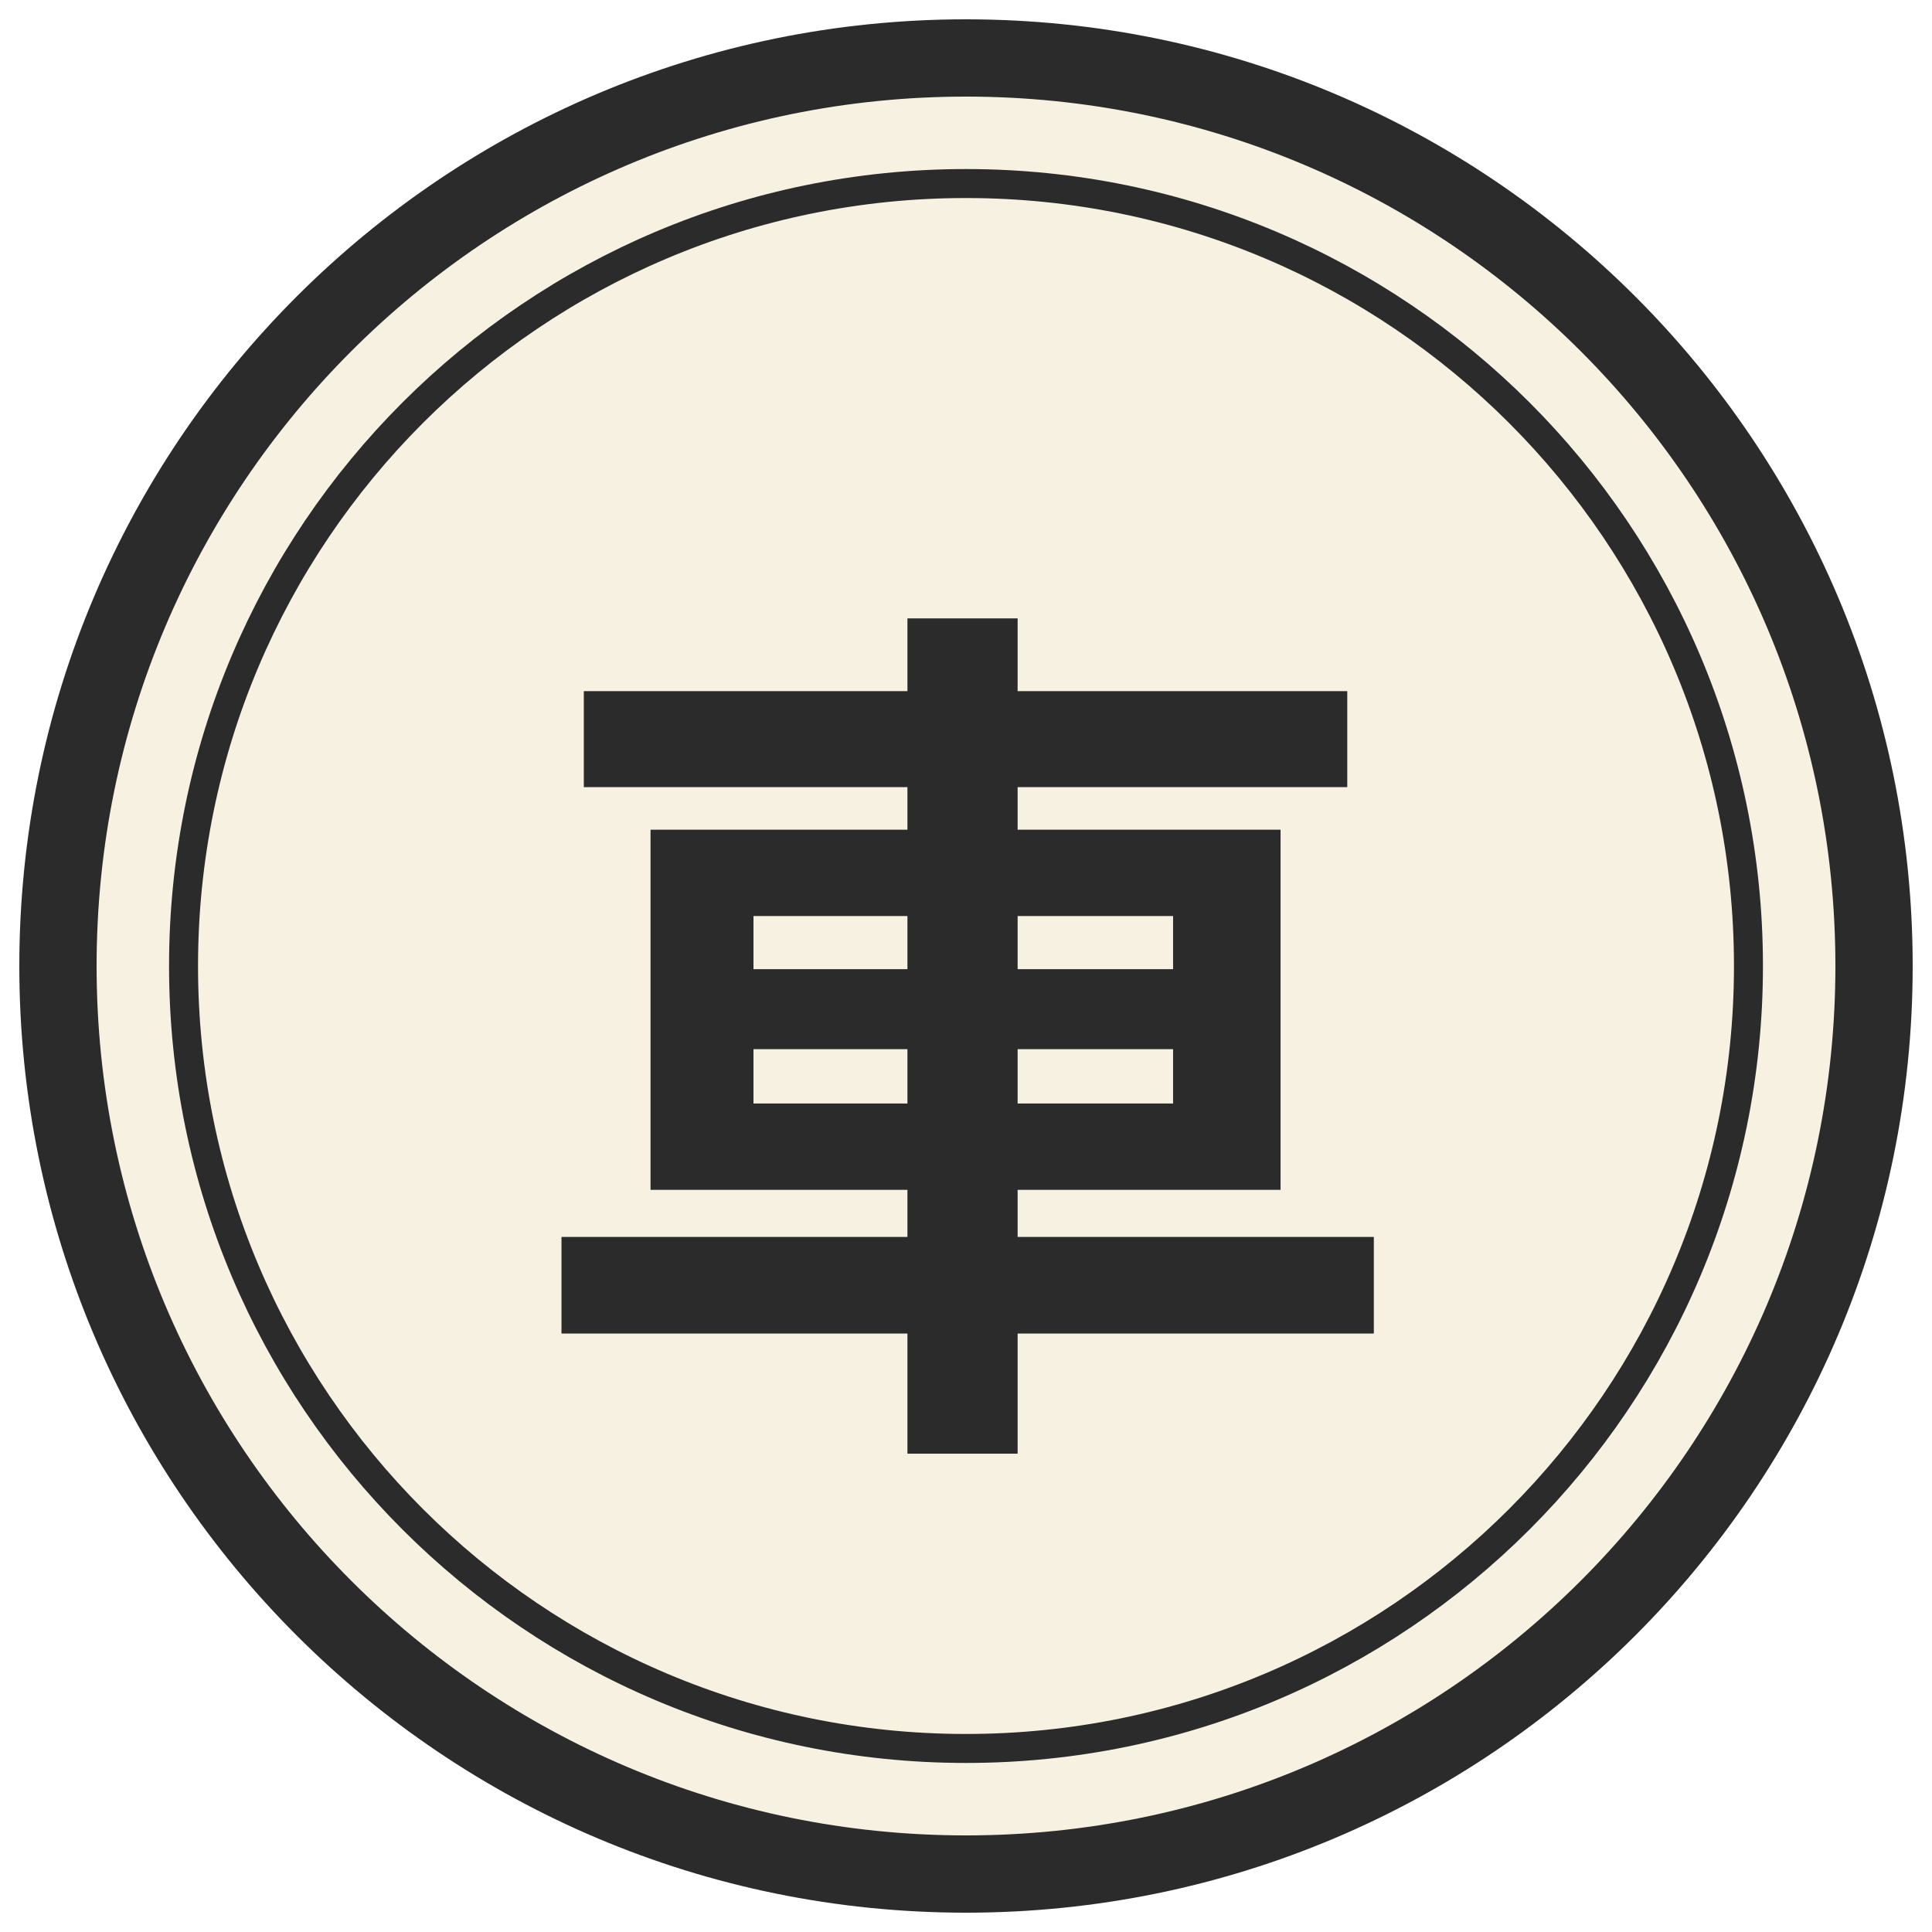
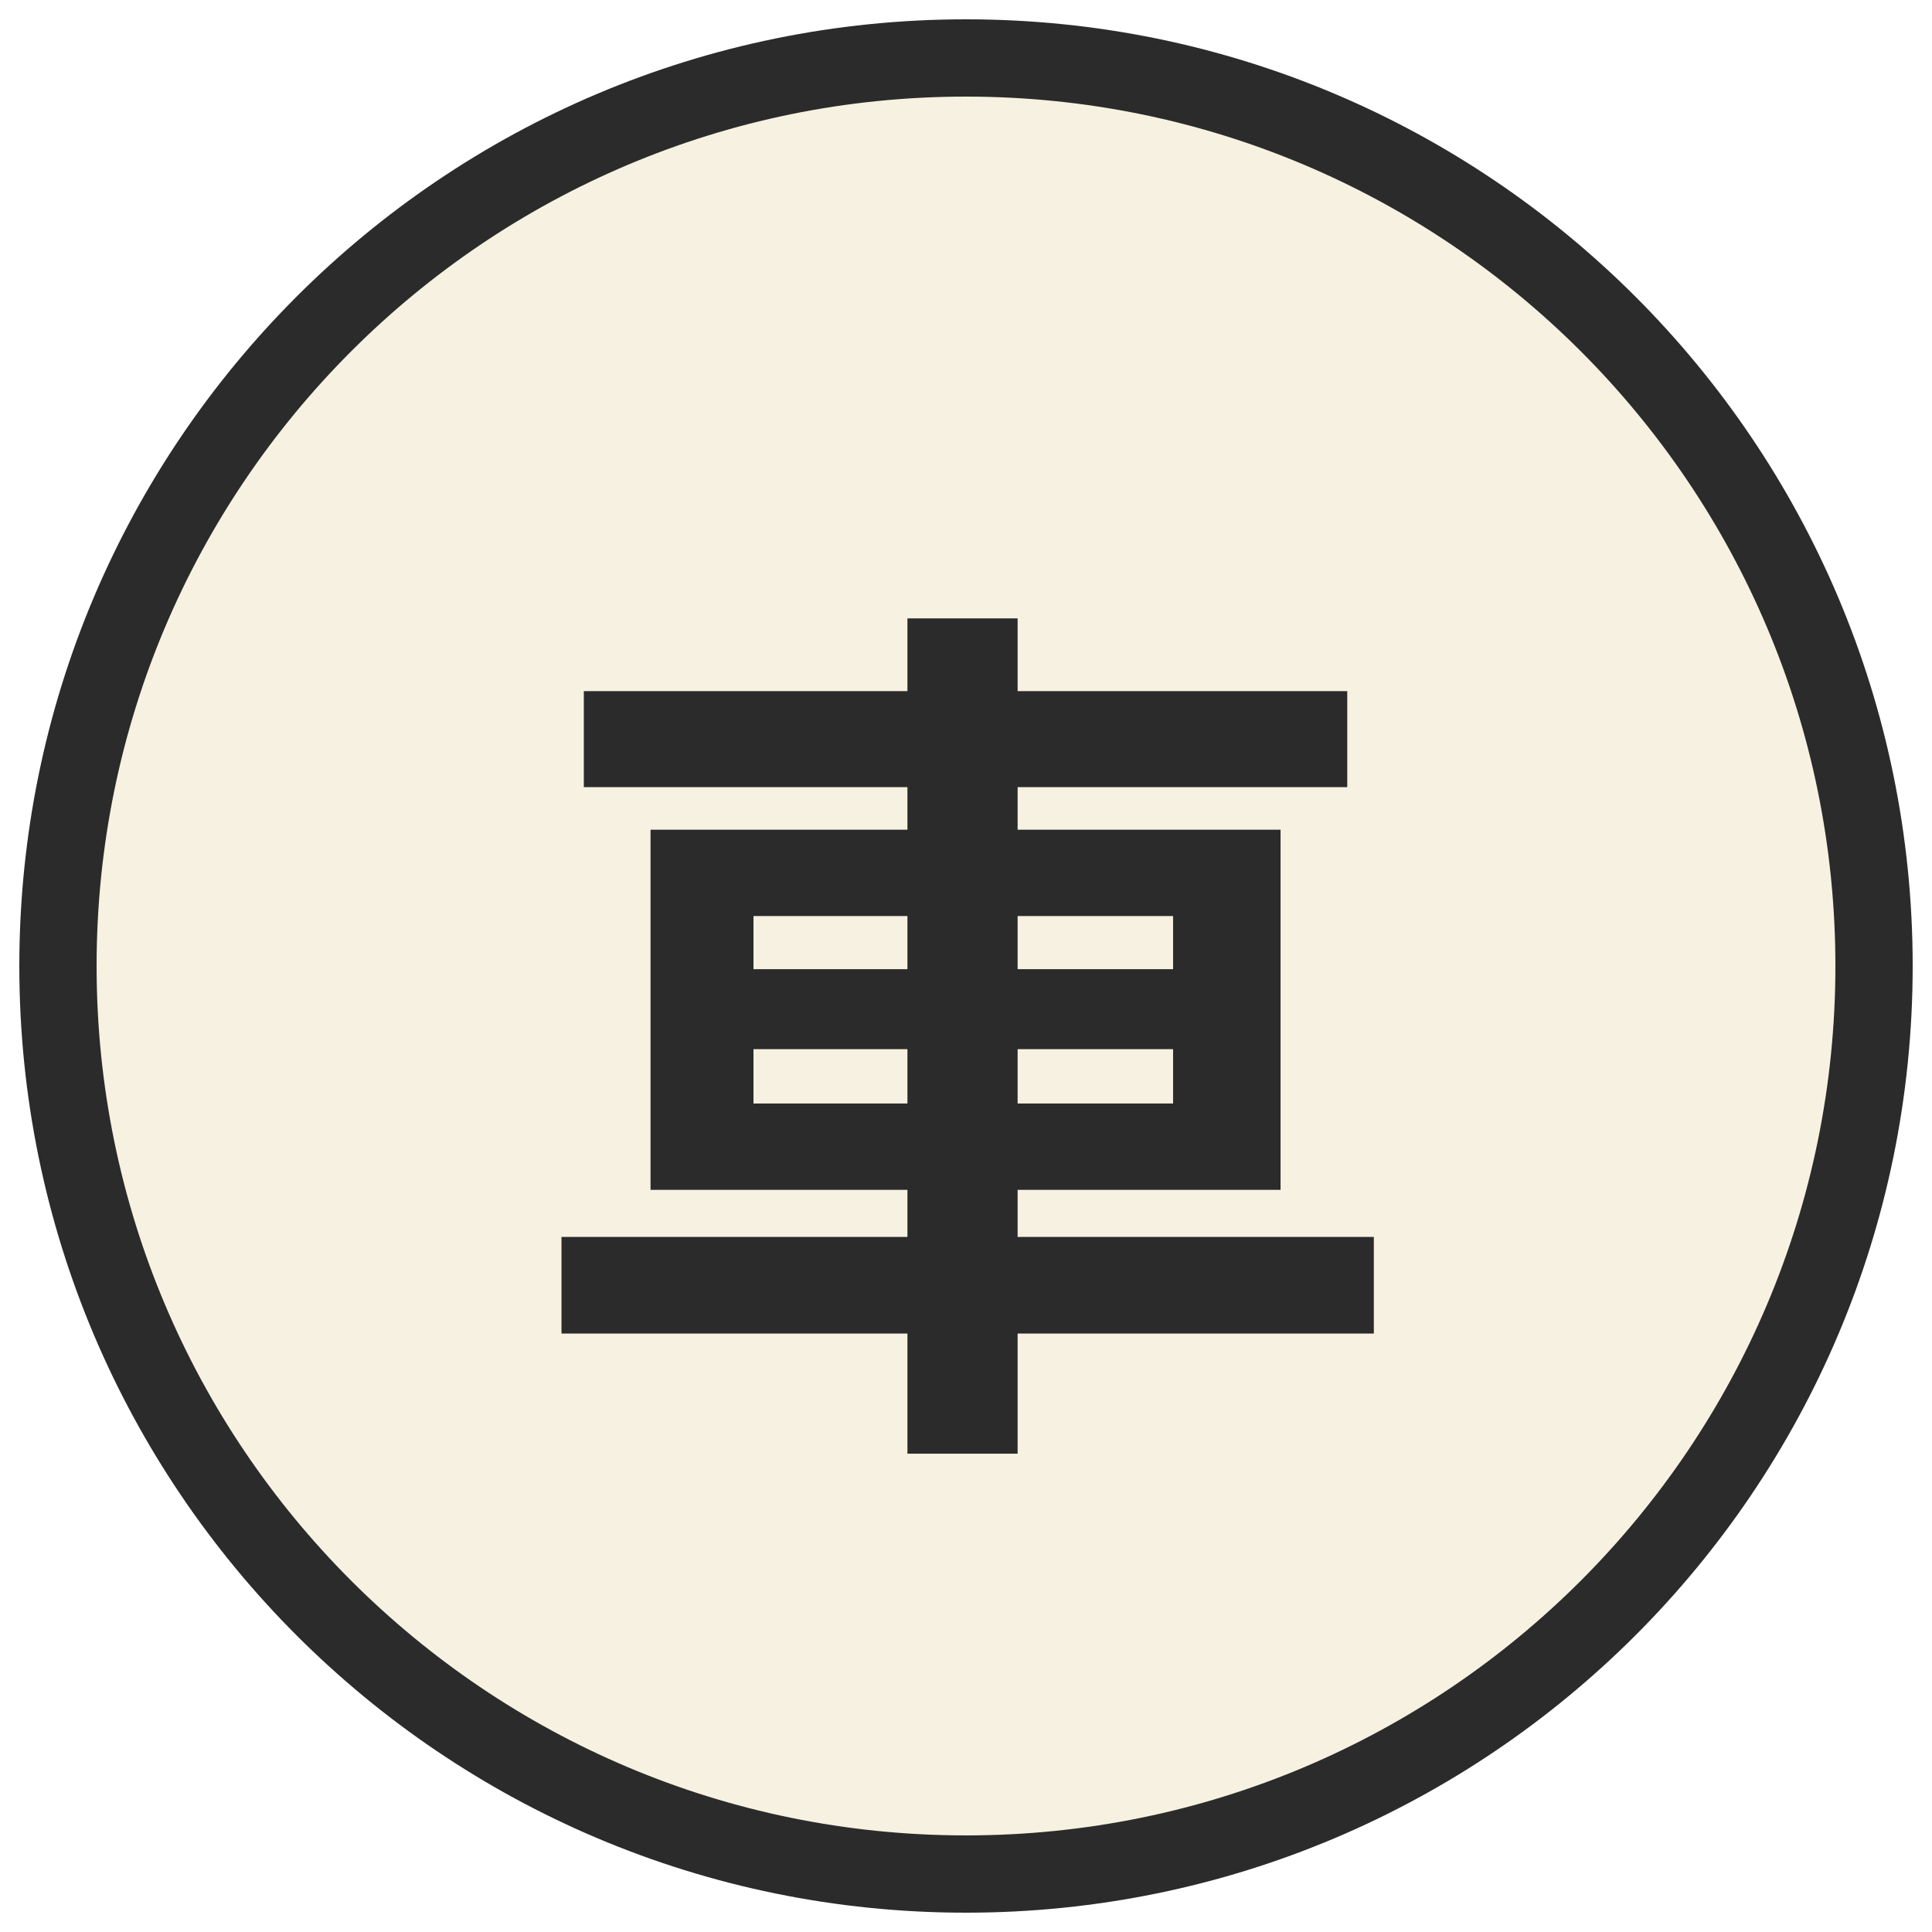
<svg xmlns="http://www.w3.org/2000/svg" viewBox="0 0 100 100" width="256" height="256">
  <circle cx="50" cy="50" r="47" fill="#f7f1e1" stroke="#2b2b2b" stroke-width="4" />
-   <circle cx="50" cy="50" r="40.5" fill="none" stroke="#2b2b2b" stroke-width="1.5" />
  <text x="50" y="51" font-family="Noto Sans CJK SC" font-weight="900" font-size="46" fill="#2b2b2b" text-anchor="middle" dominant-baseline="central">車</text>
</svg>
